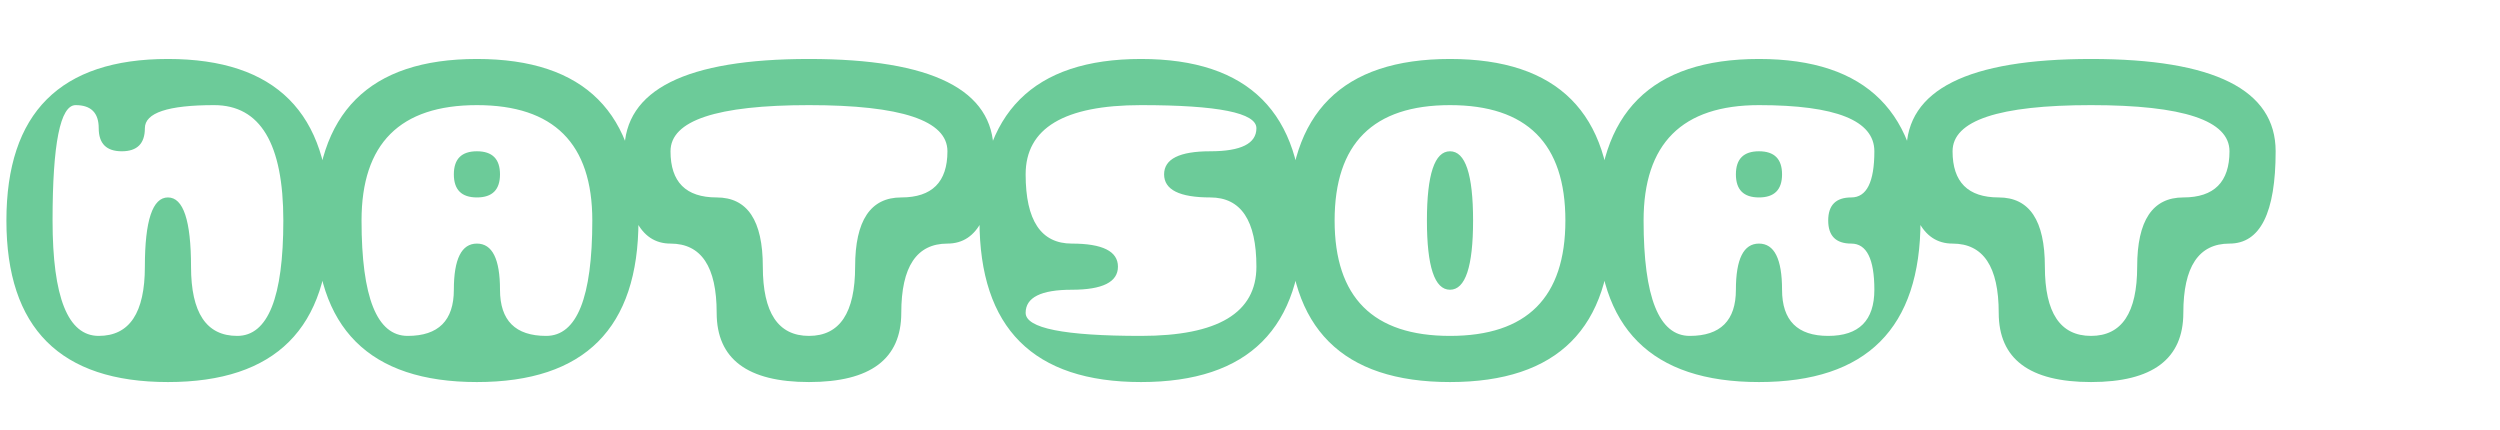
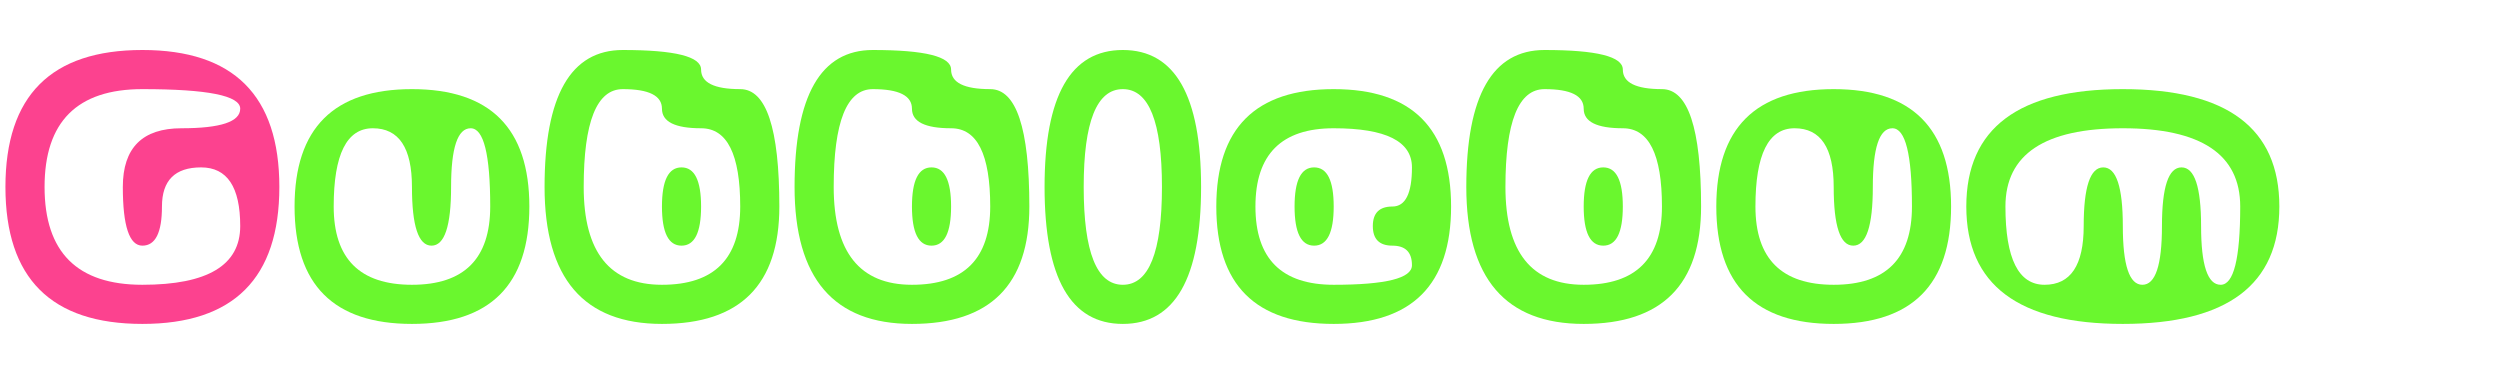
- <svg xmlns="http://www.w3.org/2000/svg" version="1.1" role="img" width="390" height="67" viewbox="0 0 390 67">
-   <path fill="#6ccb99" d="M26.20 9.20Q51.40 9.20 51.40 34.40Q51.40 59.60 26.20 59.60Q1 59.60 1 34.40Q1 9.20 26.20 9.20M11.80 16.40Q8.20 16.40 8.20 34.40Q8.20 52.40 15.40 52.40Q22.60 52.40 22.60 41.60Q22.60 30.80 26.20 30.80Q29.80 30.80 29.80 41.60Q29.80 52.40 37.00 52.40Q44.20 52.40 44.20 34.40Q44.20 16.40 33.40 16.40Q22.60 16.40 22.60 20.00Q22.60 23.60 19.00 23.60Q15.40 23.60 15.40 20.00Q15.40 16.40 11.80 16.40ZM49.20 34.40Q49.20 9.20 74.40 9.20Q99.60 9.20 99.60 34.40Q99.60 59.60 74.40 59.60Q49.20 59.60 49.20 34.40M74.40 16.40Q56.40 16.40 56.40 34.40Q56.40 52.40 63.60 52.40Q70.80 52.40 70.80 45.20Q70.80 38.00 74.40 38.00Q78 38.00 78 45.20Q78 52.40 85.20 52.40Q92.40 52.40 92.40 34.40Q92.40 16.40 74.40 16.40M70.80 27.20Q70.80 23.60 74.40 23.60Q78 23.60 78 27.20Q78 30.80 74.40 30.80Q70.80 30.80 70.80 27.20ZM126.20 9.20Q155 9.20 155 23.60Q155 38.00 147.80 38.00Q140.60 38.00 140.60 48.80Q140.60 59.60 126.20 59.60Q111.80 59.60 111.80 48.80Q111.80 38.00 104.60 38.00Q97.40 38.00 97.40 23.60Q97.40 9.20 126.20 9.20M126.20 16.40Q104.60 16.40 104.60 23.60Q104.60 30.80 111.80 30.80Q119 30.80 119 41.60Q119 52.40 126.20 52.40Q133.40 52.40 133.40 41.60Q133.40 30.80 140.60 30.80Q147.80 30.80 147.80 23.60Q147.80 16.40 126.20 16.40ZM178 9.20Q203.20 9.20 203.20 34.40Q203.20 59.60 178 59.60Q152.80 59.60 152.80 34.40Q152.80 9.20 178 9.20M178 16.40Q160 16.40 160 27.20Q160 38.00 167.20 38.00Q174.40 38.00 174.40 41.60Q174.40 45.20 167.20 45.20Q160 45.20 160 48.80Q160 52.40 178 52.40Q196 52.40 196 41.60Q196 30.80 188.80 30.80Q181.60 30.80 181.60 27.20Q181.60 23.60 188.80 23.60Q196 23.60 196 20.00Q196 16.40 178 16.40ZM226.20 9.20Q251.40 9.20 251.40 34.40Q251.40 59.60 226.20 59.60Q201 59.60 201 34.40Q201 9.20 226.20 9.20M226.20 16.40Q208.20 16.40 208.20 34.40Q208.20 52.40 226.20 52.40Q244.20 52.40 244.20 34.40Q244.20 16.40 226.20 16.40M222.60 34.40Q222.60 23.60 226.20 23.60Q229.80 23.60 229.80 34.40Q229.80 45.20 226.20 45.20Q222.60 45.20 222.60 34.40ZM274.40 9.20Q299.60 9.20 299.60 34.40Q299.60 59.60 274.40 59.60Q249.20 59.60 249.20 34.40Q249.20 9.20 274.40 9.20M274.40 16.40Q256.40 16.40 256.40 34.40Q256.40 52.40 263.60 52.40Q270.80 52.40 270.80 45.20Q270.80 38.00 274.40 38.00Q278 38.00 278 45.20Q278 52.40 285.20 52.40Q292.40 52.40 292.40 45.20Q292.40 38.00 288.80 38.00Q285.20 38.00 285.20 34.40Q285.20 30.80 288.80 30.80Q292.40 30.80 292.40 23.60Q292.40 16.40 274.40 16.40M270.80 27.20Q270.80 23.60 274.40 23.60Q278 23.60 278 27.20Q278 30.80 274.40 30.80Q270.80 30.80 270.80 27.20ZM326.20 9.20Q355 9.20 355 23.60Q355 38.00 347.80 38.00Q340.60 38.00 340.60 48.80Q340.60 59.60 326.20 59.60Q311.80 59.60 311.80 48.80Q311.80 38.00 304.60 38.00Q297.40 38.00 297.40 23.60Q297.40 9.20 326.20 9.20M326.20 16.40Q304.60 16.40 304.60 23.60Q304.60 30.80 311.80 30.80Q319 30.80 319 41.60Q319 52.40 326.20 52.40Q333.40 52.40 333.40 41.60Q333.40 30.80 340.60 30.80Q347.80 30.80 347.80 23.60Q347.80 16.40 326.20 16.40Z" />
+ <svg xmlns="http://www.w3.org/2000/svg" version="1.1" role="img" width="460" height="67" viewbox="0 0 460 67">
+   <path fill="#fc428f" d="M26.20 9.20Q51.40 9.20 51.40 34.40Q51.40 59.60 26.20 59.60Q1 59.60 1 34.40Q1 9.20 26.20 9.20M26.20 16.40Q8.20 16.40 8.20 34.40Q8.20 52.40 26.20 52.40Q44.20 52.40 44.20 41.60Q44.20 30.80 37.00 30.80Q29.80 30.80 29.80 38.00Q29.80 45.20 26.20 45.20Q22.60 45.20 22.60 34.40Q22.60 23.60 33.40 23.60Q44.20 23.60 44.20 20.00Q44.20 16.40 26.20 16.40Z" />
+   <path fill="#6af72e" d="M75.80 16.40Q97.40 16.40 97.40 38.00Q97.40 59.60 75.80 59.60Q54.20 59.60 54.20 38.00Q54.20 16.40 75.80 16.40M68.60 23.60Q61.40 23.60 61.40 38.00Q61.40 52.40 75.80 52.40Q90.20 52.40 90.20 38.00Q90.20 23.60 86.60 23.60Q83 23.60 83 34.40Q83 45.20 79.40 45.20Q75.80 45.20 75.80 34.40Q75.80 23.60 68.60 23.60Z" />
+   <path fill="#6af72e" d="M114.60 9.20Q129.00 9.20 129.00 12.80Q129.00 16.40 136.20 16.40Q143.40 16.40 143.40 38.00Q143.40 59.60 121.80 59.60Q100.20 59.60 100.20 34.40Q100.20 9.20 114.60 9.20M114.60 16.40Q107.40 16.40 107.40 34.40Q107.40 52.40 121.80 52.40Q136.20 52.40 136.20 38.00Q136.20 23.60 129.00 23.60Q121.80 23.60 121.80 20.00Q121.80 16.40 114.60 16.40M121.80 38.00Q121.80 30.80 125.40 30.80Q129.00 30.80 129.00 38.00Q129.00 45.20 125.40 45.20Q121.80 45.20 121.80 38.00Z" />
+   <path fill="#6af72e" d="M160.60 9.20Q175.00 9.20 175.00 12.80Q175.00 16.40 182.20 16.40Q189.40 16.40 189.40 38.00Q189.40 59.60 167.80 59.60Q146.20 59.60 146.20 34.40Q146.20 9.20 160.60 9.20M160.60 16.40Q153.40 16.40 153.40 34.40Q153.40 52.40 167.80 52.40Q182.20 52.40 182.20 38.00Q182.20 23.60 175.00 23.60Q167.80 23.60 167.80 20.00Q167.80 16.40 160.60 16.40M167.80 38.00Q167.80 30.80 171.40 30.80Q175.00 30.80 175.00 38.00Q175.00 45.20 171.40 45.20Q167.80 45.20 167.80 38.00Z" />
+   <path fill="#6af72e" d="M206.60 9.20Q221.00 9.20 221.00 34.40Q221.00 59.60 206.60 59.60Q192.20 59.60 192.20 34.40Q192.20 9.20 206.60 9.20M206.60 16.40Q199.40 16.40 199.40 34.40Q199.40 52.40 206.60 52.40Q213.80 52.40 213.80 34.40Q213.80 16.40 206.60 16.40Z" />
+   <path fill="#6af72e" d="M245.40 16.40Q267 16.40 267 38.00Q267 59.60 245.40 59.60Q223.80 59.60 223.80 38.00Q223.80 16.40 245.40 16.40M245.40 23.60Q231 23.60 231 38.00Q231 52.40 245.40 52.40Q259.80 52.40 259.80 48.80Q259.80 45.20 256.20 45.20Q252.60 45.20 252.60 41.60Q252.60 38.00 256.20 38.00Q259.80 38.00 259.80 30.80Q259.80 23.60 245.40 23.60M238.20 38.00Q238.20 30.80 241.80 30.80Q245.40 30.80 245.40 38.00Q245.40 45.20 241.80 45.20Q238.20 45.20 238.20 38.00Z" />
+   <path fill="#6af72e" d="M284.20 9.20Q298.60 9.20 298.60 12.80Q298.60 16.40 305.80 16.40Q313 16.40 313 38.00Q313 59.60 291.40 59.60Q269.80 59.60 269.80 34.40Q269.80 9.20 284.20 9.20M284.20 16.40Q277 16.40 277 34.40Q277 52.40 291.40 52.40Q305.80 52.40 305.80 38.00Q305.80 23.60 298.60 23.60Q291.40 23.60 291.40 20.00Q291.40 16.40 284.20 16.40M291.40 38.00Q291.40 30.80 295 30.80Q298.60 30.80 298.60 38.00Q298.60 45.20 295 45.20Q291.40 45.20 291.40 38.00Z" />
+   <path fill="#6af72e" d="M337.40 16.40Q359 16.40 359 38.00Q359 59.60 337.40 59.60Q315.80 59.60 315.80 38.00Q315.80 16.40 337.40 16.40M330.20 23.60Q323 23.60 323 38.00Q323 52.40 337.40 52.40Q351.80 52.40 351.80 38.00Q351.80 23.60 348.20 23.60Q344.60 23.60 344.60 34.40Q344.60 45.20 341 45.20Q337.40 45.20 337.40 34.40Q337.40 23.60 330.20 23.60Z" />
+   <path fill="#6af72e" d="M390.60 23.60Q369 23.60 369 38.00Q369 52.40 376.20 52.40Q383.40 52.40 383.40 41.60Q383.40 30.80 387 30.80Q390.60 30.80 390.60 41.60Q390.60 52.40 394.20 52.40Q397.80 52.40 397.80 41.60Q397.80 30.80 401.40 30.80Q405 30.80 405 41.60Q405 52.40 408.60 52.40Q412.20 52.40 412.20 38.00Q412.20 23.60 390.60 23.60M390.60 59.60Q361.80 59.60 361.80 38.00Q361.80 16.40 390.60 16.40Q419.40 16.40 419.40 38.00Q419.40 59.60 390.60 59.60Z" />
</svg>
